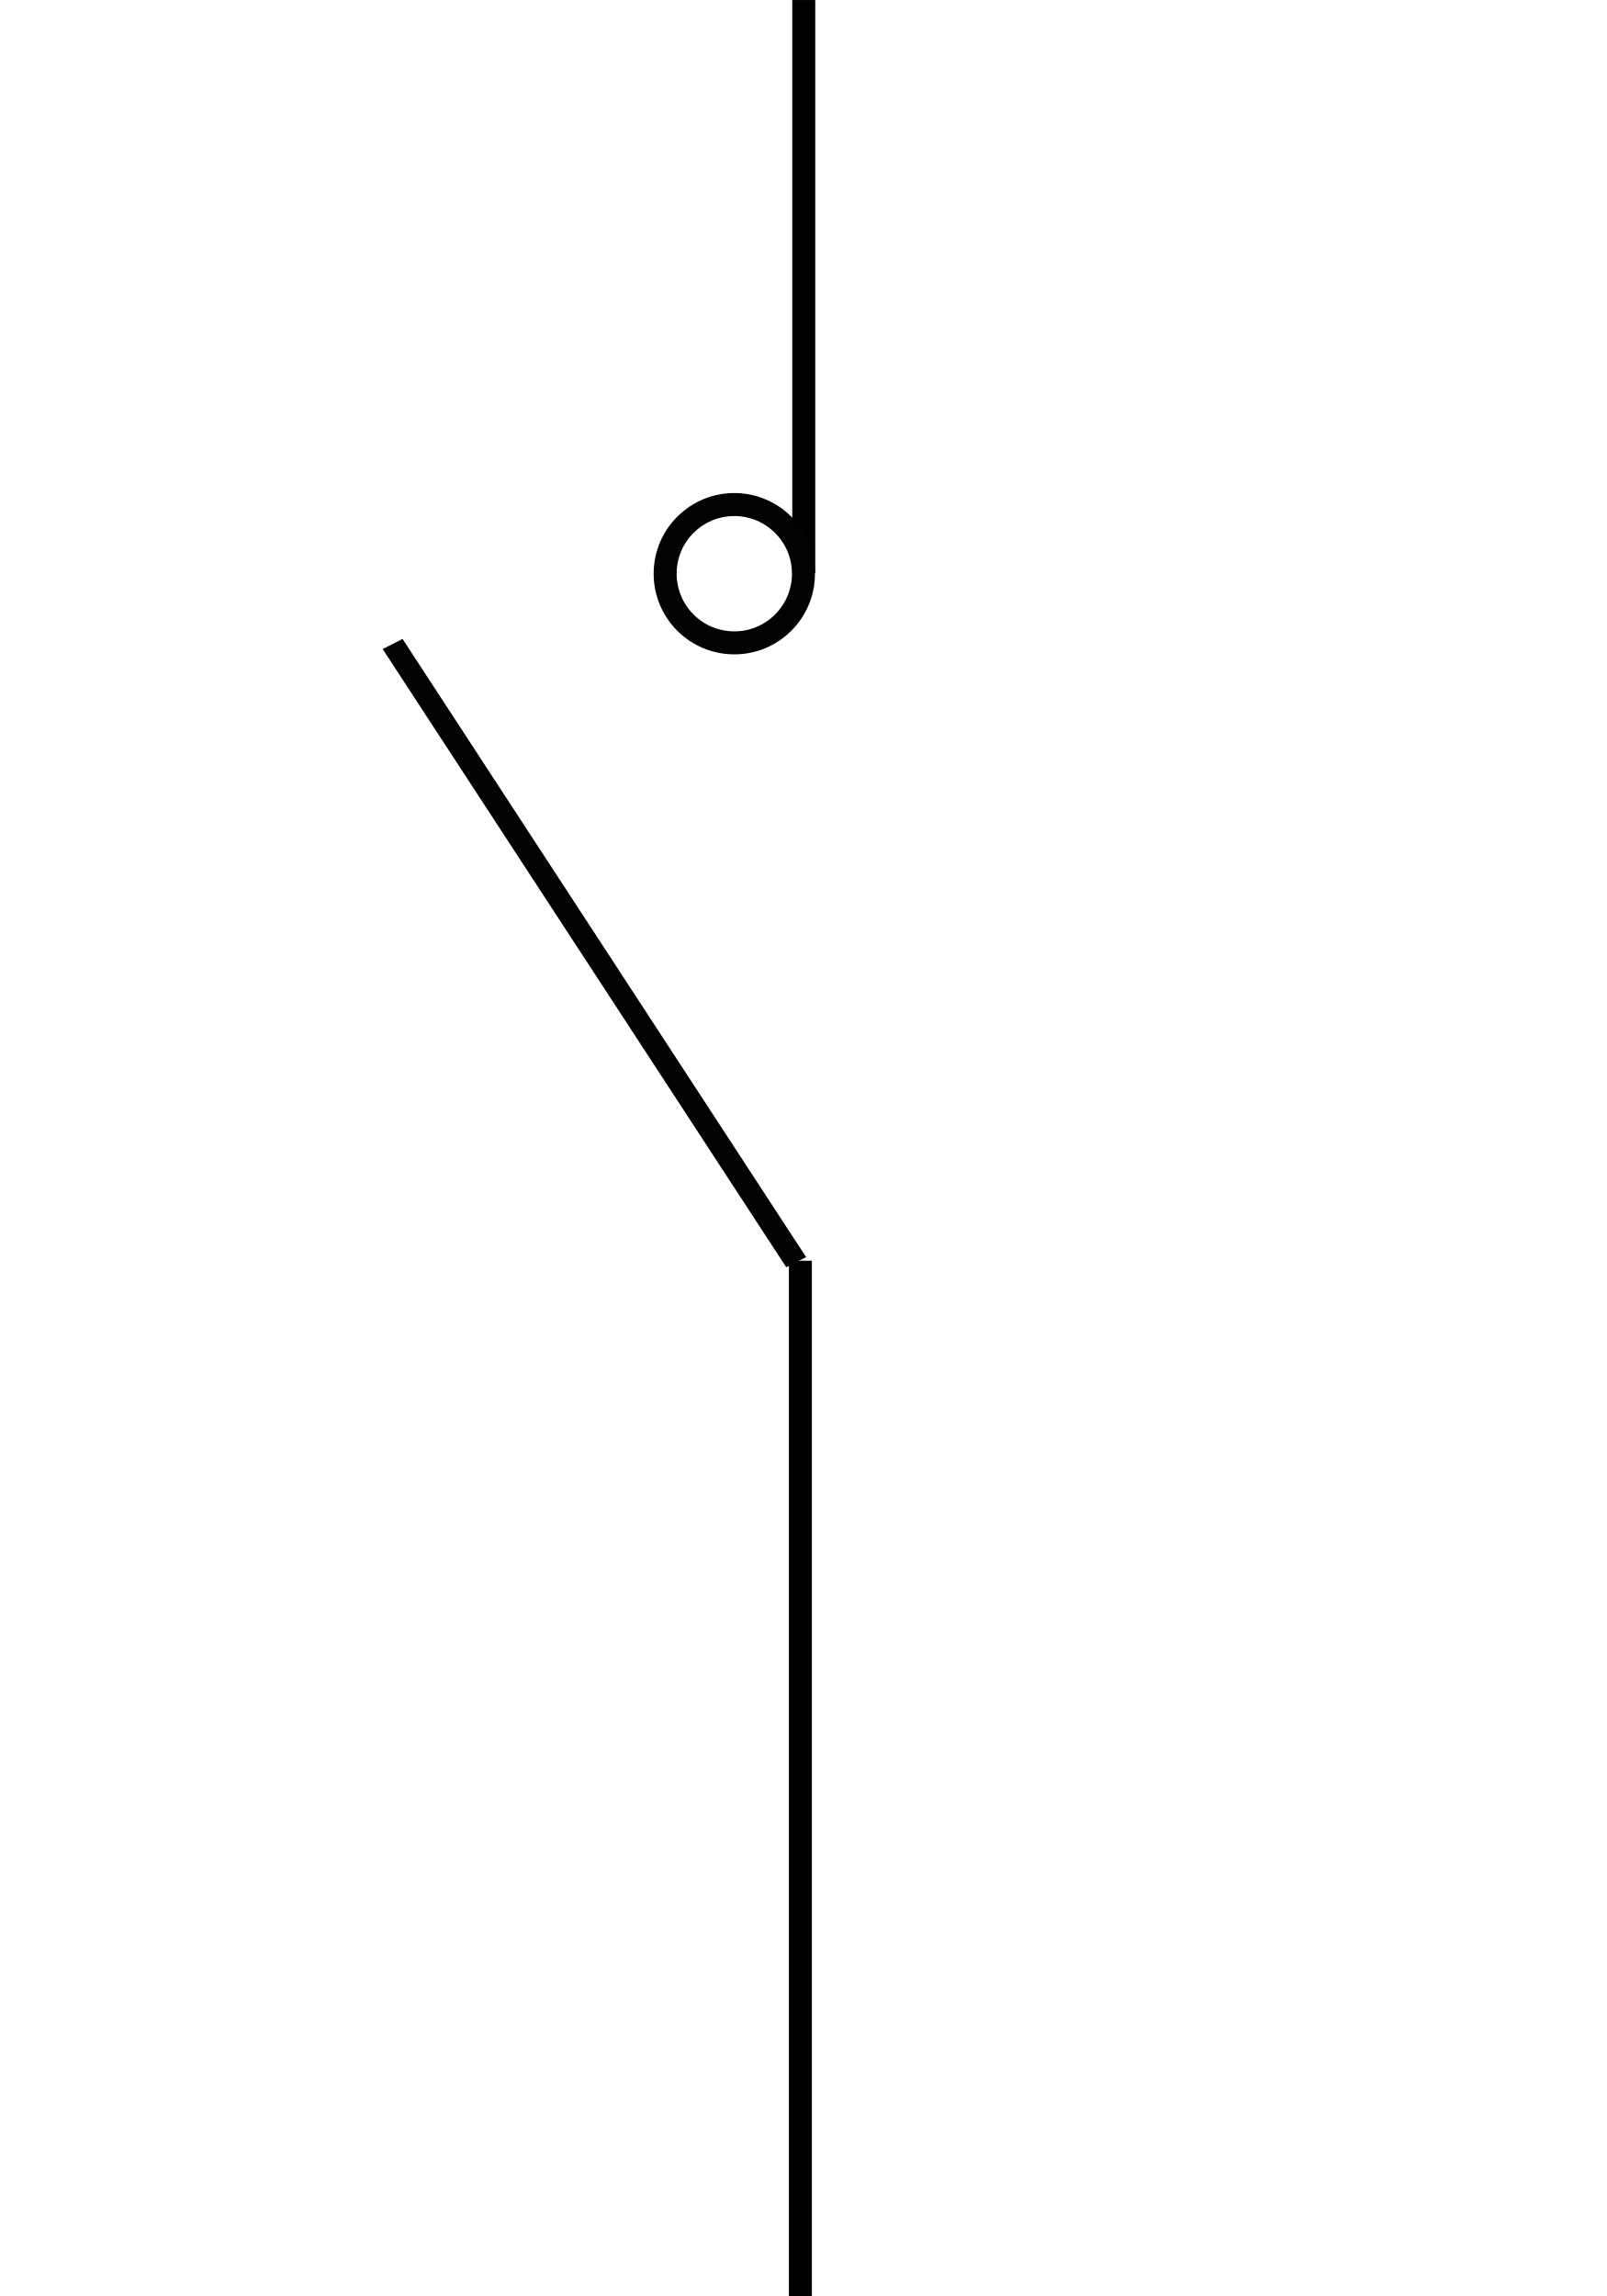
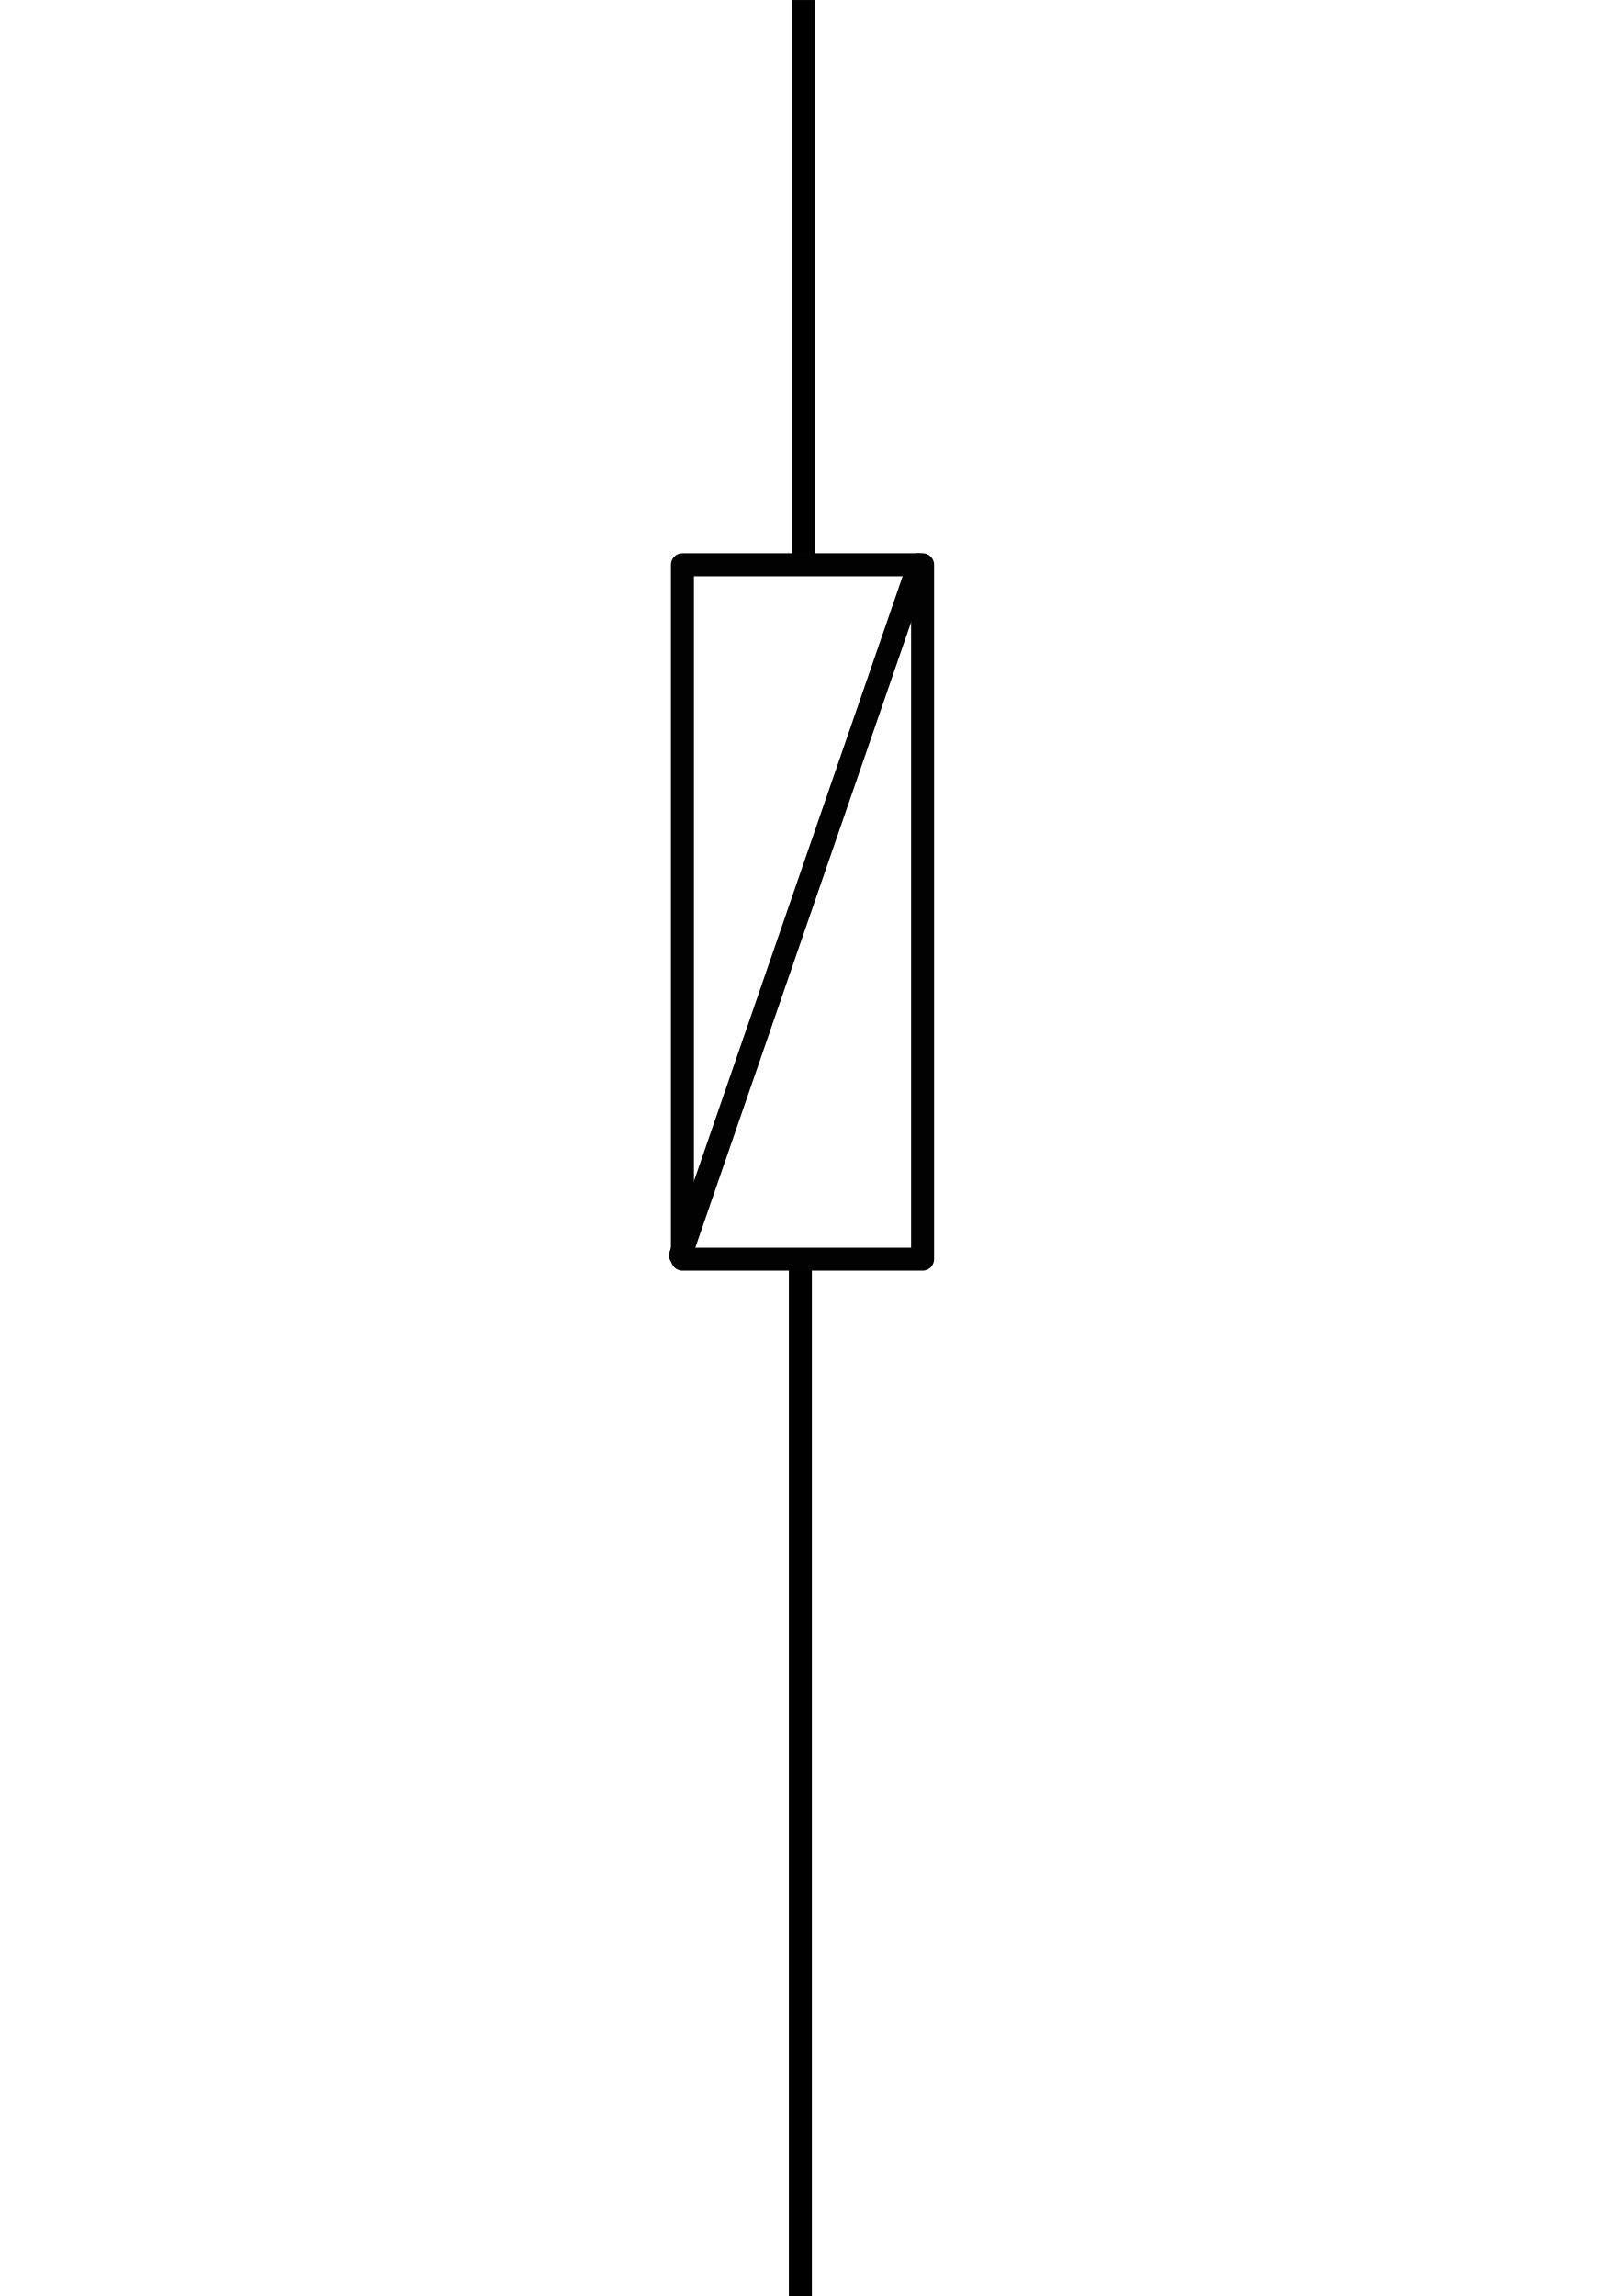
<svg xmlns="http://www.w3.org/2000/svg" width="70" height="100" viewBox="0 0 18.521 26.458" version="1.1" id="svg5">
  <defs id="defs2" />
  <g id="layer1">
    <rect style="fill:#000000;stroke-width:0.207" id="rect218" width="0.265" height="6.604" x="9.131" y="6.7515571e-10" />
    <rect style="fill:#000000;stroke-width:0.235;stroke-dasharray:none" id="rect218-3" width="0.265" height="11.944" x="9.092" y="14.528" />
-     <rect style="fill:#030303;fill-opacity:1;stroke:none;stroke-width:0.236;stroke-opacity:1" id="rect1148" width="0.257" height="8.508" x="-0.398" y="8.716" transform="matrix(0.8906388,-0.4547115,0.5466923,0.8373336,0,0)" />
-     <circle style="fill:none;fill-opacity:1;stroke:#020202;stroke-width:0.265;stroke-linecap:round;stroke-linejoin:round;stroke-miterlimit:20;stroke-dasharray:none;stroke-dashoffset:0;stroke-opacity:1;paint-order:normal" id="path9577" cx="8.463" cy="6.611" r="0.797" />
+     <rect style="fill:none;fill-opacity:1;stroke:#020202;stroke-width:0.265;stroke-linecap:round;stroke-linejoin:round;stroke-miterlimit:20;stroke-dasharray:none;stroke-dashoffset:0;stroke-opacity:1;paint-order:normal" id="rect10360" width="2.768" height="8.002" x="7.865" y="6.508" />
+     <path style="fill:none;fill-opacity:1;stroke:#020202;stroke-width:0.265;stroke-linecap:round;stroke-linejoin:round;stroke-miterlimit:20;stroke-dasharray:none;stroke-dashoffset:0;stroke-opacity:1;paint-order:normal" d="M 7.843,14.466 10.589,6.508" id="path10362" />
  </g>
</svg>
